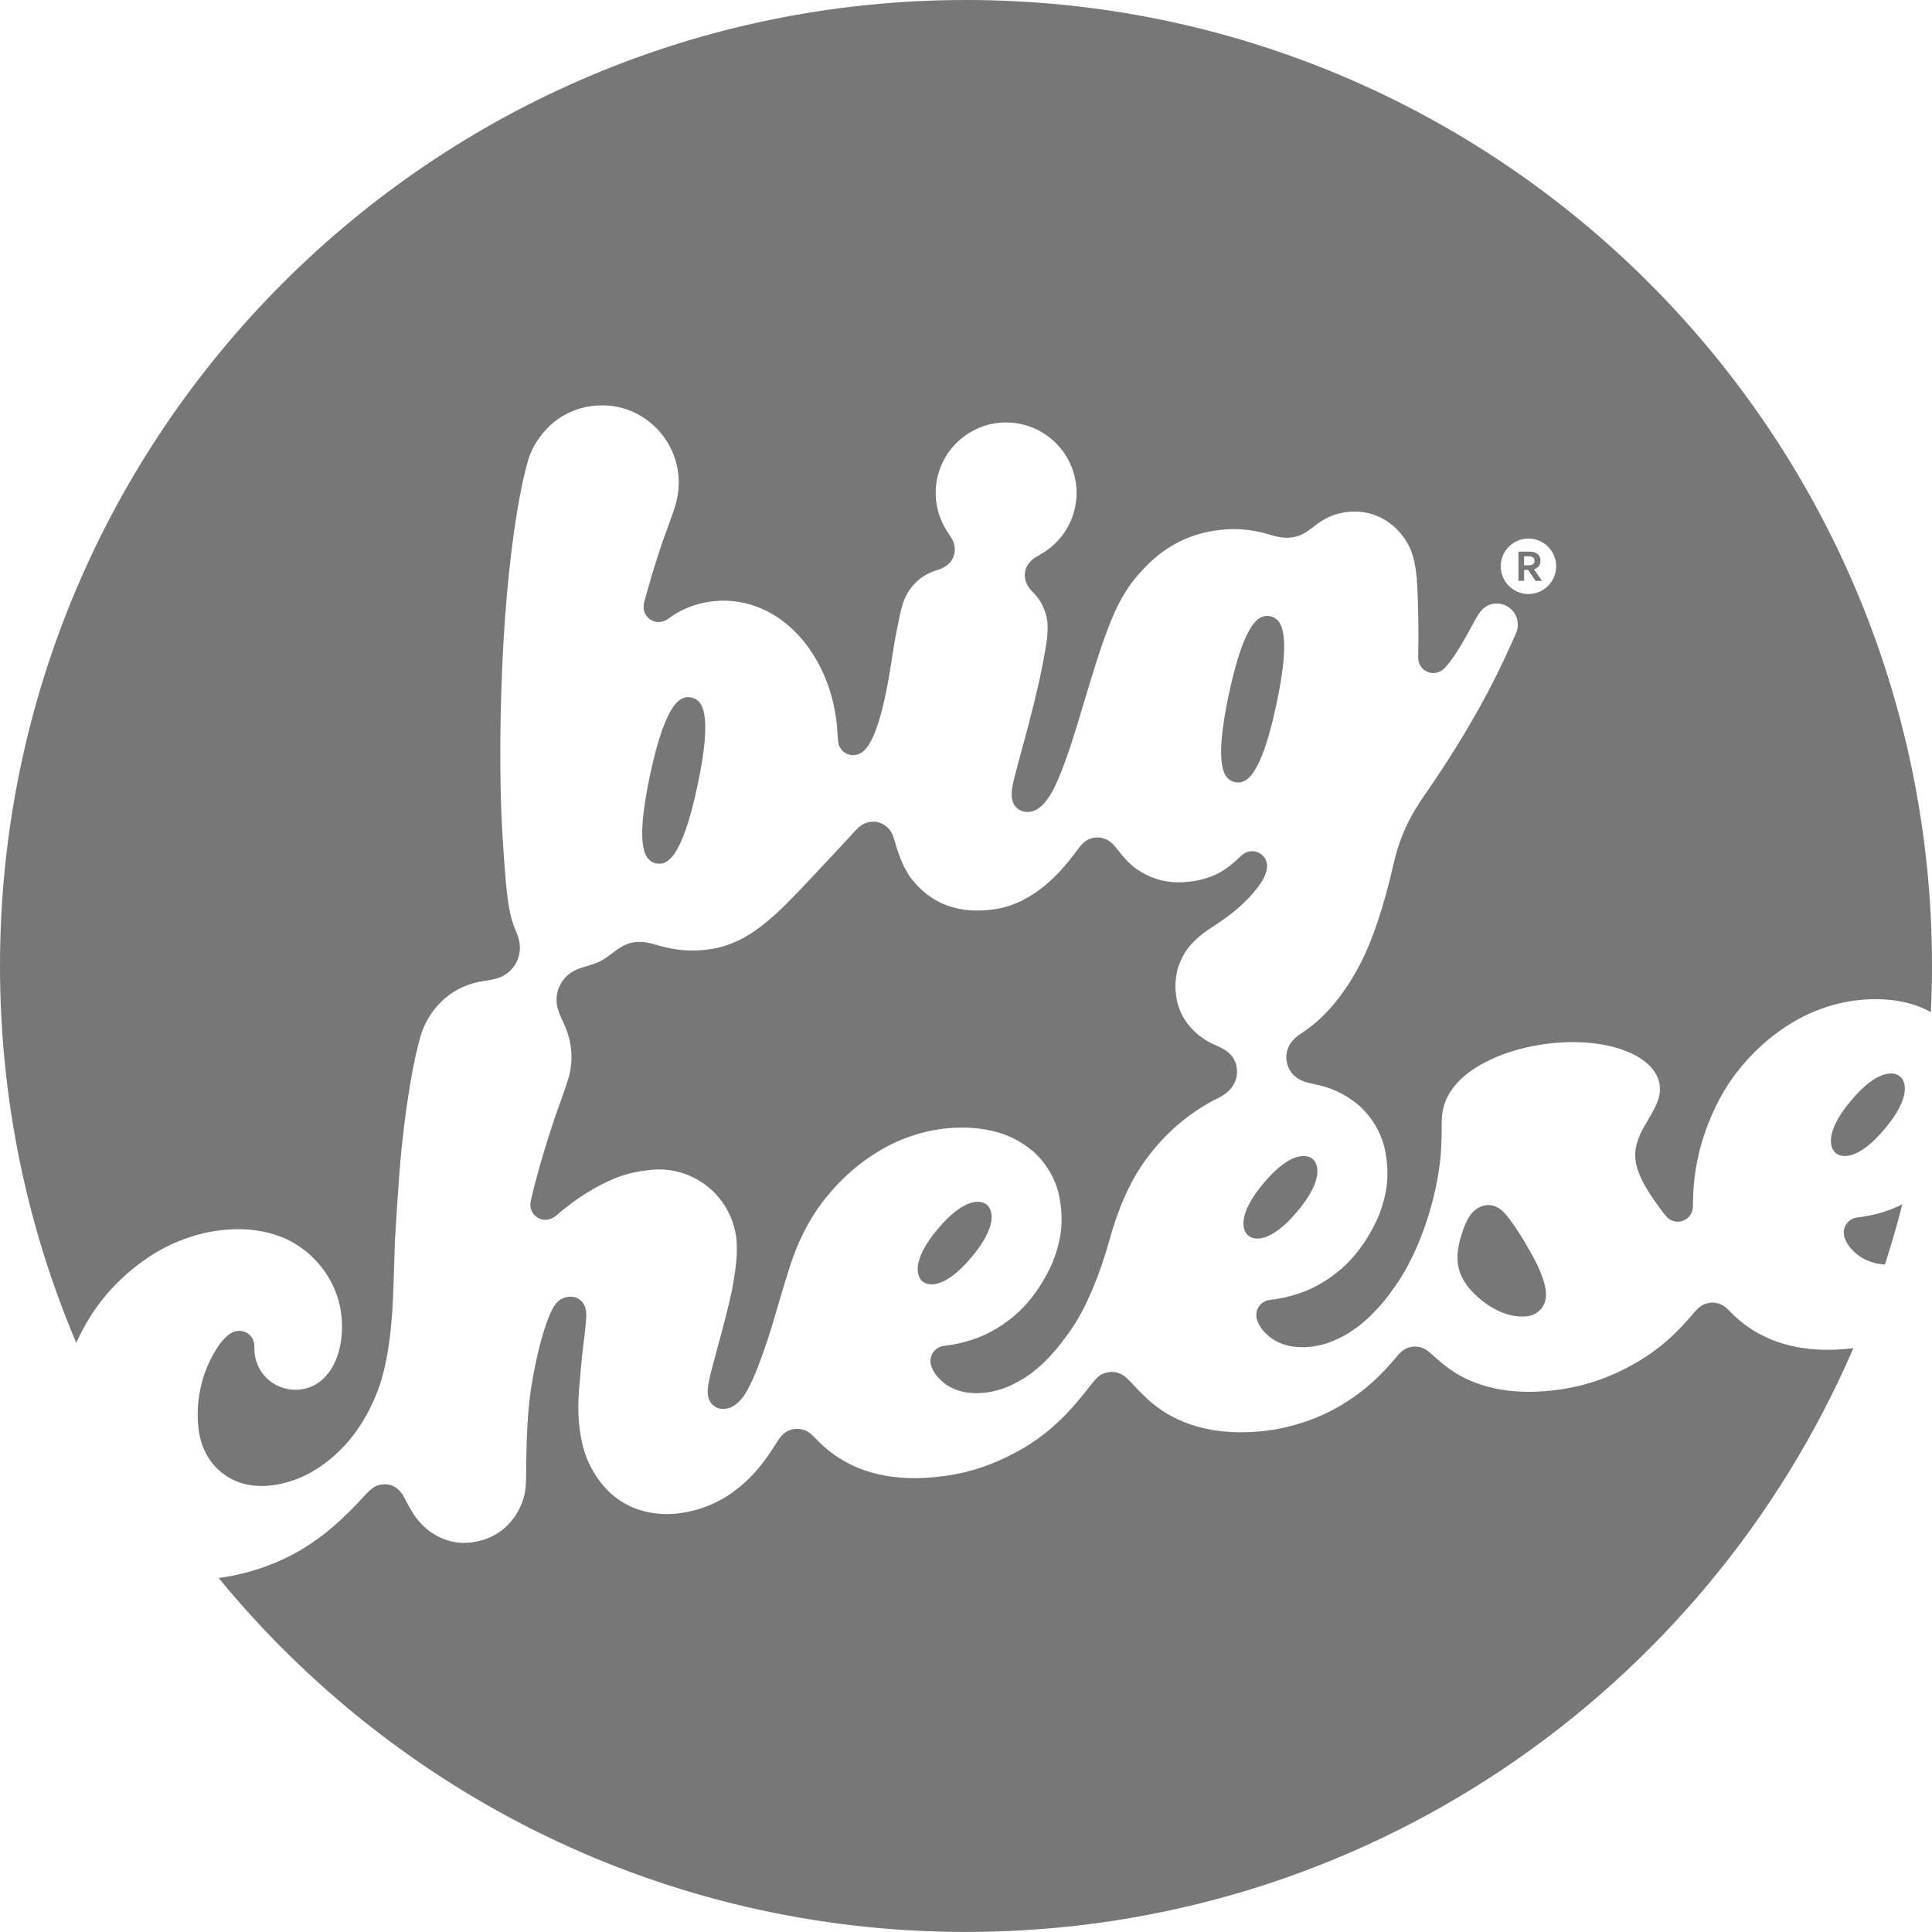
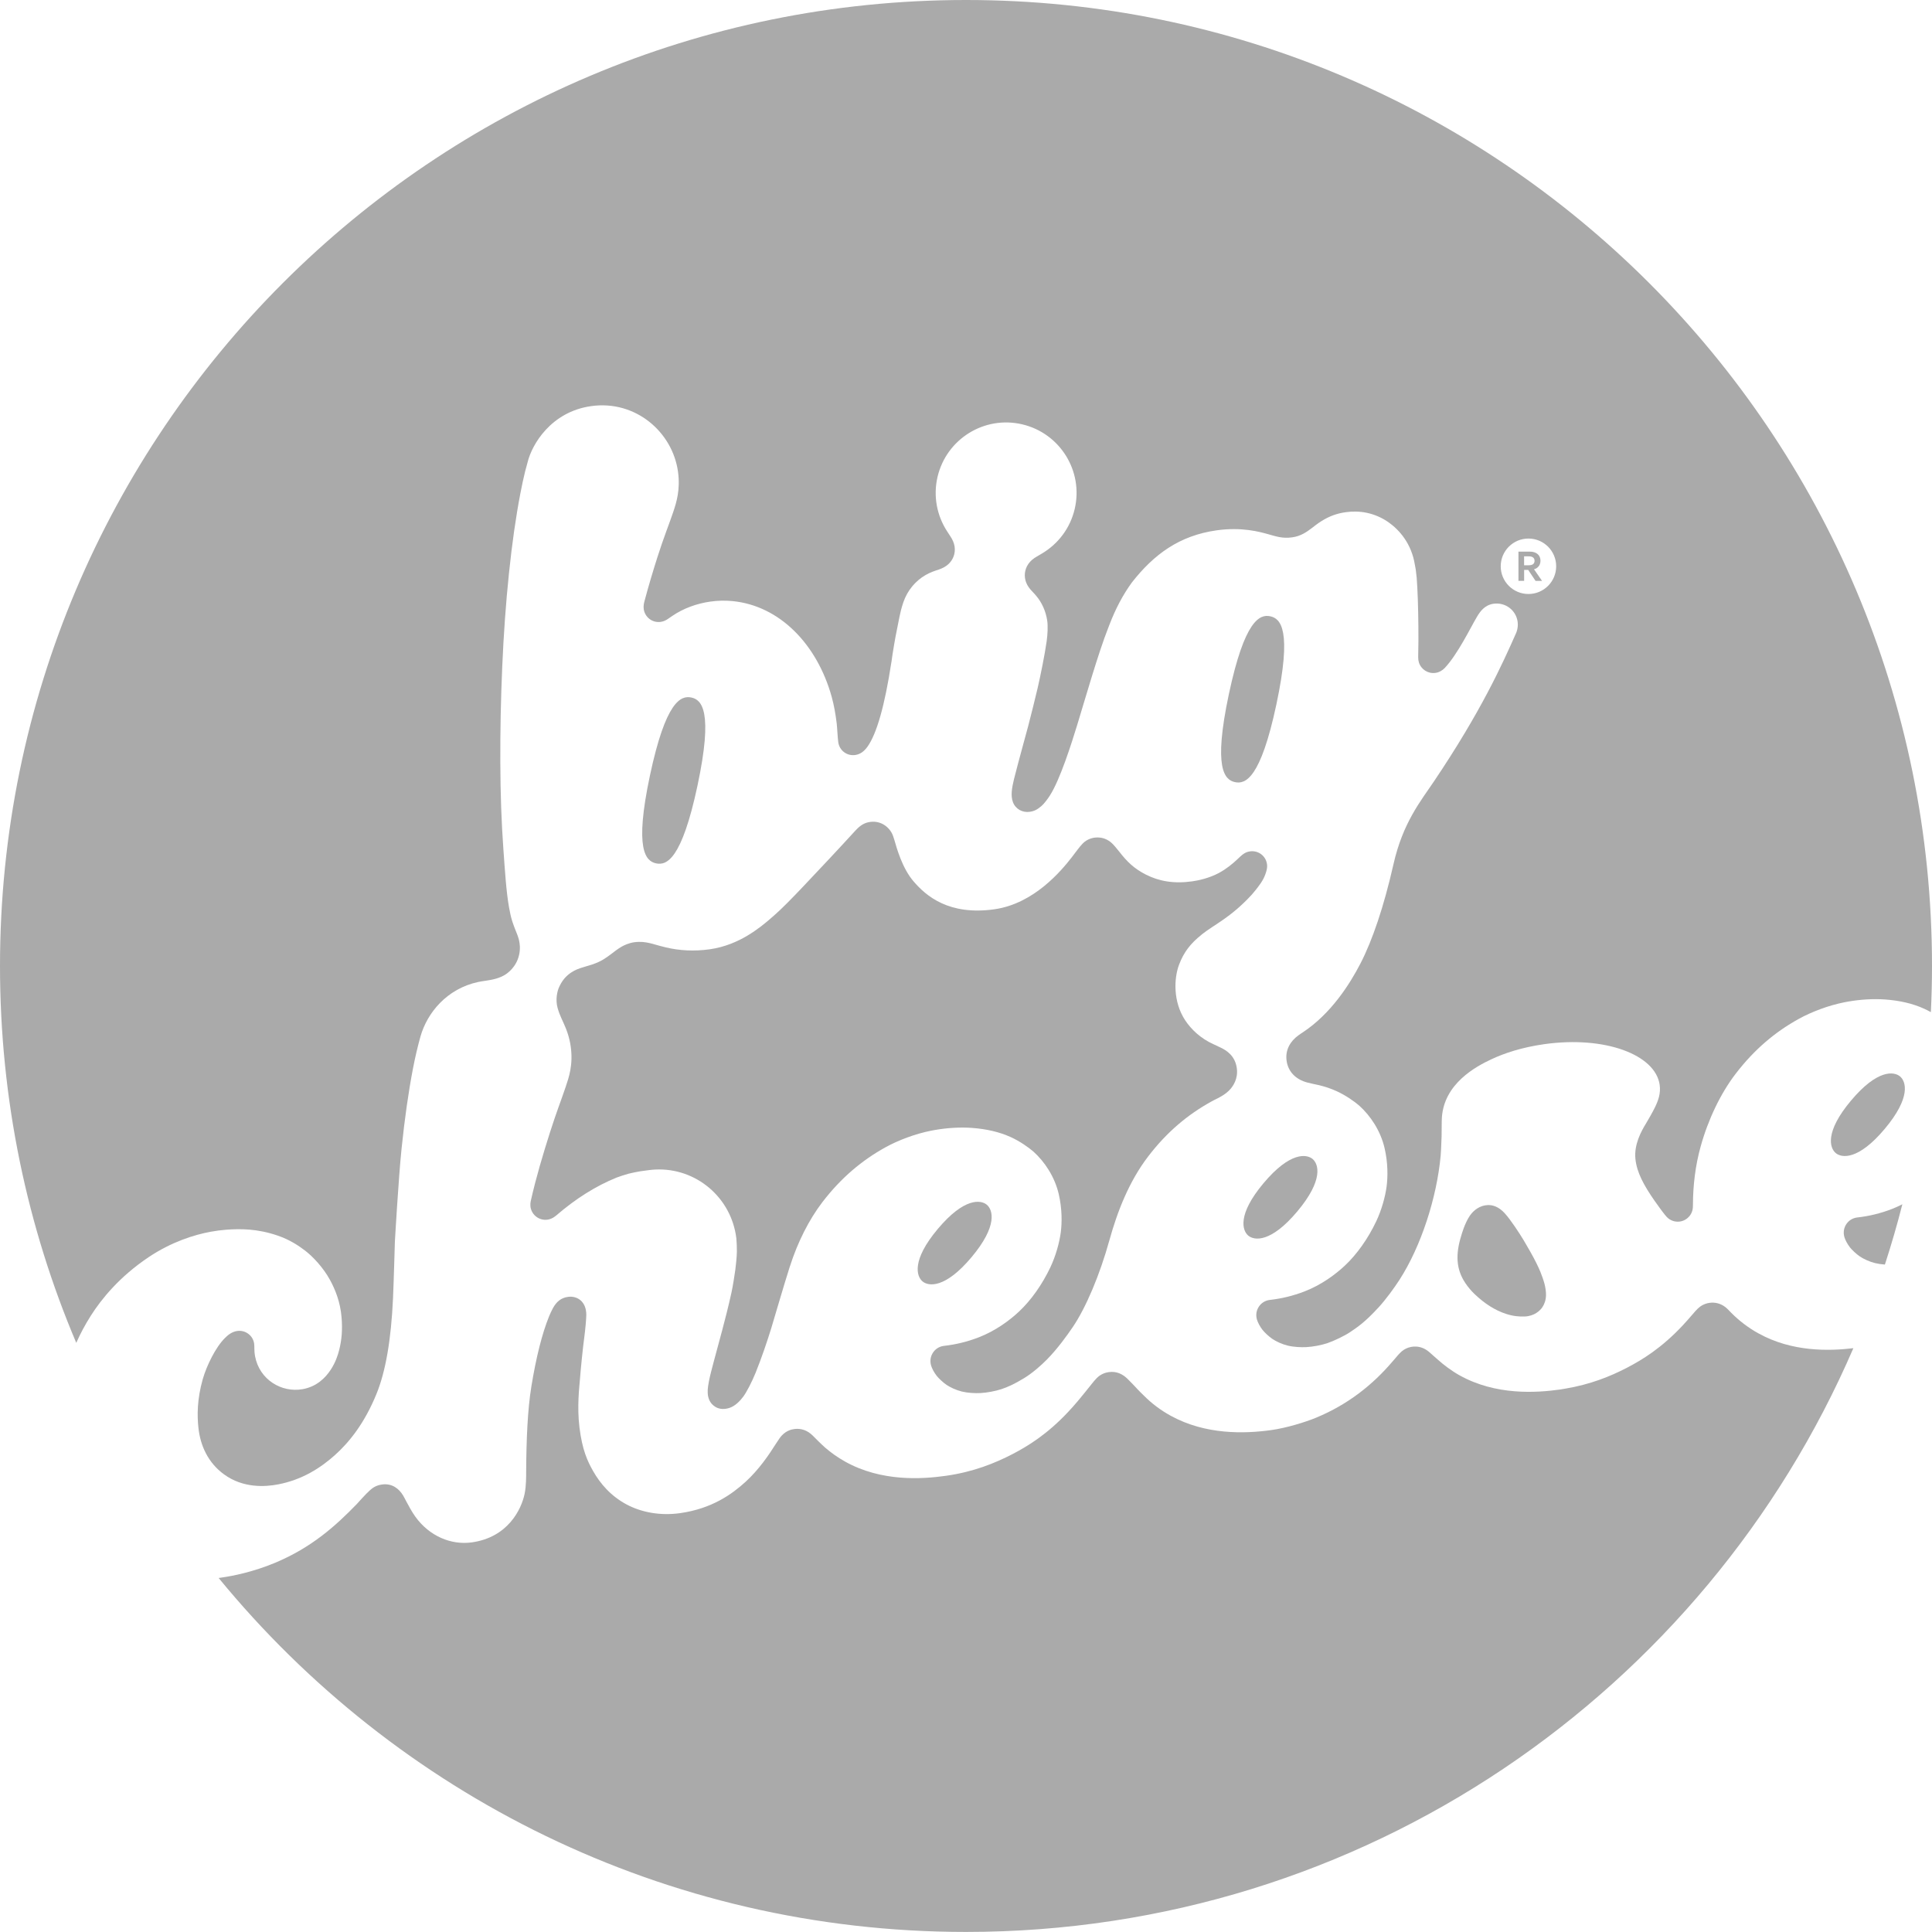
<svg xmlns="http://www.w3.org/2000/svg" id="_레이어_2" data-name="레이어 2" viewBox="0 0 684.23 684.23">
  <defs>
    <style>
      .cls-1 {
-         fill: #777;
+         fill: #aaa;
        stroke-width: 0px;
      }
    </style>
  </defs>
  <g id="_레이어_1-2" data-name="레이어 1">
    <g>
      <path class="cls-1" d="M622.74,472.22c-3.61-2.02-6.79-4.45-9.54-7.21-.59-.6-1.47-1.55-2.02-1.99-1.88-1.5-3.89-1.86-5.73-1.61-.82.11-2.01.39-3.35,1.35-1.06.76-2.44,2.46-2.7,2.76-1.14,1.32-2.31,2.67-3.58,4.02-7.34,7.82-14.17,12.03-19.67,14.88-5.86,3.04-12.93,5.9-21.82,7.38-.55.1-1.14.21-1.8.3-8.45,1.19-22.79,2.14-35.62-5.02-2.87-1.6-5.79-3.81-7.81-5.66-.81-.74-2.7-2.4-3.19-2.8-1.97-1.57-4-1.91-5.77-1.66-.12.02-1.98.18-3.71,1.63-.87.73-1.95,2.08-2.22,2.39-.29.34-.78.9-1.16,1.34-6.8,7.96-15.51,15.04-26.98,19.78-3.92,1.62-10.57,3.63-15.76,4.36-9.76,1.37-23.39,1.66-35.62-5.02-3.64-1.99-6.83-4.41-9.59-7.19-1.73-1.64-2.91-2.98-3.89-4.01-.49-.52-1.63-1.67-1.98-2-1.57-1.5-3.69-2.7-6.55-2.3-2.37.33-3.75,1.62-4.25,2.11-.59.58-1.35,1.53-1.77,2.05-.6.73-1.77,2.22-2.37,2.96-.65.8-2.62,3.19-2.62,3.19-1.09,1.28-2.22,2.56-3.44,3.86-7.34,7.82-14.17,12.03-19.67,14.88-6.26,3.24-13.86,6.31-23.61,7.68-8.45,1.19-22.79,2.14-35.62-5.02-2.65-1.48-5.05-3.18-7.23-5.08-.42-.36-1.82-1.71-2.42-2.3-.46-.46-1.37-1.39-1.84-1.84-.17-.16-.5-.45-.71-.64-2.17-1.79-4.43-1.88-5.85-1.68-.87.12-3.32.52-5.25,3.35-.29.42-1.27,1.9-1.31,1.97-2.3,3.66-5.97,9.09-10.68,13.37-4.75,4.32-11.85,9.49-23.18,11.09-7.11,1-13.73-.32-18.88-3.04-5.67-3.01-9.44-7.46-11.95-11.9-1.99-3.51-3.83-7.48-4.81-15.43-.91-7.37-.03-14.47.16-16.9.28-3.75,1.03-11.21,1.54-14.95.16-1.16.41-3.46.51-4.62.07-.83.2-2.49.21-3.32.04-4.81-3.21-6.87-6.45-6.44-2.55.34-4.13,1.77-5.35,3.97-.55,1-1.1,2.24-1.42,3.03-2.42,5.98-4.53,14.31-6.23,24.73-1.34,8.16-1.79,18.96-1.85,30.45,0,1.32.02,4.78-.52,7.46-1.13,5.62-5.93,15.52-18.71,17.31-7.32,1.03-15.05-2.19-20.02-9.11-1.31-1.83-2.35-3.83-3.28-5.55-.22-.41-.68-1.34-1.08-1.99-1.42-2.34-3.85-4.35-7.48-3.84-2.46.35-3.67,1.56-4.25,2.05-1.28,1.09-4.64,4.87-4.64,4.87-7.62,7.86-16.03,15.38-28.86,20.77-7.97,3.35-15.38,4.74-18.76,5.22-.11.01-.56.09-1.3.2,62.74,76.52,158,125.35,264.68,125.35,140.85,0,261.81-85.13,314.26-206.74-8.6,1.03-21.76,1.36-33.64-5.27Z" />
      <path class="cls-1" d="M52.58,445.27c8.1-5.44,16.21-7.97,21.98-9.03,1.84-.34,3.76-.58,5.35-.71,5.2-.41,11.27-.4,18.48,2.08,4.2,1.44,7.39,3.55,9.76,5.38,2.58,2,6.27,5.83,8.69,10.25,1.92,3.5,3.66,7.89,4.11,13.13.4,4.58.07,8.11-.8,11.64-.46,1.89-1.35,4.53-2.98,7.03-1.89,2.9-4.99,6.06-10.04,6.95-7.37,1.3-15.24-3.32-16.8-11.68-.21-1.12-.23-2.08-.25-2.79,0-.4,0-1.12-.07-1.65-.41-2.91-3.11-4.9-5.99-4.5-2.04.29-3.43,1.59-4.32,2.46-3.3,3.23-6.52,9.81-7.89,14.6-2.04,7.18-2,12.91-1.54,17.2.67,6.28,3.34,12.33,9.03,16.5,6.81,4.99,14.65,4.45,19.22,3.57,8.59-1.65,15.04-5.88,19.96-10.25,5.1-4.53,10.61-11.32,14.88-21.85,3.23-7.95,5.16-19.16,5.83-33.83.23-5,.66-20.01.66-20.01,0,0,1.28-22.55,2.38-33.1,1.09-10.55,2.44-19.99,4.04-28.31.79-4.09,1.72-7.97,2.62-11.19,2.4-8.54,9.44-17.02,20.45-19.38.28-.06,1.04-.2,1.37-.25.37-.06,1.38-.21,1.44-.22,2.04-.3,4.83-.79,7.07-2.32.79-.54,1.93-1.51,2.87-2.85,1.34-1.89,1.9-3.98,2.01-5.76.12-1.83-.26-3.29-.4-3.87-.4-1.55-1.44-3.58-2.25-6.14-.33-1.03-.53-1.86-.67-2.49-.14-.64-.35-1.68-.51-2.56-1.01-5.79-1.43-12.79-2-20.68-.68-9.39-1.04-19.61-1.08-30.64-.05-11.03.18-22.31.68-33.83.49-11.52,1.28-22.55,2.38-33.1,1.09-10.55,2.44-19.99,4.04-28.31.54-2.81,1.11-5.49,1.72-7.94.28-1.11.62-2.16.86-3.17,1.49-6.16,8.24-17.82,22.49-19.82,15.71-2.21,28.78,9.15,30.75,23.17.9,6.43-.56,10.97-1.7,14.38-1.34,4.01-3.38,9-5.6,16-1.62,5.1-3.14,10.18-4.51,15.34-.19.71-.49,1.77-.32,2.99.4,2.84,3.01,4.96,6.03,4.53,1.03-.14,1.86-.57,2.65-1.12.61-.43,1.21-.83,1.52-1.04,3.85-2.61,8.55-4.35,13.45-5.03,2.6-.36,5.25-.43,7.87-.16,16.69,1.66,29.87,15.34,35.03,33.82.85,3.06,1.4,6.25,1.8,9.54.21,1.94.3,4.83.55,6.62.42,2.98,3.13,4.93,6,4.52,1.96-.27,3.12-1.5,3.63-2.06.06-.07.28-.33.37-.44.08-.1.26-.33.33-.42,3.25-4.52,6.12-14.48,8.48-29.96h.01c.13-.91.25-1.83.39-2.73.34-2.2.79-4.82,1.09-6.42.32-1.7,1.01-5.1,1.35-6.8.27-1.33.7-3.25,1.4-5.27,1.46-4.27,4.32-7.52,7.67-9.52.86-.51,1.75-.95,2.66-1.29.33-.12.85-.31,1.13-.41.27-.09.81-.26,1.1-.36,1.23-.43,2.4-1.01,3.37-1.89,1.6-1.46,2.59-3.73,2.22-6.25-.19-1.25-.71-2.47-1.57-3.74-.29-.43-.75-1.11-1.11-1.7-3.56-5.5-4.97-12.38-3.36-19.26,3.15-13.41,16.57-21.74,29.98-18.59,13.41,3.15,21.74,16.57,18.59,29.98-1.6,6.84-5.88,12.34-11.46,15.69h0c-.6.38-1.4.83-1.87,1.1-1.34.76-2.35,1.62-3.07,2.66-1.46,2.09-1.57,4.57-.79,6.58.47,1.22,1.26,2.26,2.18,3.2.08.08.66.69.87.93.18.2.5.57.7.83,1.73,2.1,3.2,5.09,3.71,8.57.28,1.9.15,4.77-.2,7.31-.67,4.76-2.23,12.36-3.17,16.44-.78,3.4-2.48,10.16-3.36,13.53-.88,3.36-2.41,8.75-3.58,13.22-.41,1.54-1.09,4.11-1.47,5.68-.73,3.03-1.22,5.78-.37,8.07.92,2.46,3.38,3.8,5.93,3.44,1.58-.22,2.67-.76,4.09-1.98,1.23-1.06,2.46-2.83,3.11-3.85,3.6-5.64,7.65-18.45,9.61-24.84,2.65-8.63,7.49-25.62,11.05-34.56.07-.18.36-.92.43-1.12,2.08-5.42,4.7-10.49,7.97-14.95,7.73-9.83,16.68-16.52,29.96-18.39,8.86-1.25,15.23.53,18.11,1.33,2.89.8,5.16,1.65,8.68,1.15,2.99-.42,5.04-1.83,7.15-3.45.27-.21,1.61-1.31,3.16-2.28,2.79-1.76,5.49-2.74,8.67-3.18,2.25-.32,4.87-.32,7.48.24,2.66.57,5.31,1.7,7.67,3.37,3.88,2.75,8.1,7.58,9.28,15,.02.11.25,1.29.31,1.68.11.73.28,2.19.34,2.93.33,4.26.54,10.47.6,17.33.03,4.1.03,6.07-.06,9.96,0,.29-.02.67-.01.89,0,.24.03.72.06.96.03.23.11.61.2.89.78,2.44,3.23,4.04,5.85,3.67,1.3-.18,2.46-.86,3.32-1.76,4.65-4.97,9.16-14.39,11.4-18.13,1.08-1.81,2.68-4.15,5.86-4.6,4.15-.58,7.95,2.23,8.53,6.38.3,2.17-.51,3.93-.51,3.93-4.9,11.06-12.41,27.79-29.13,52.61-4.75,7.06-11.01,14.65-14.33,29.32-3.38,14.94-7.46,26.98-11.71,35.19-3.8,7.34-10.41,17.78-20.49,24.42-.23.15-.51.34-.68.45-.18.12-.37.25-.72.5-2.97,2.13-4.79,5.23-4.25,9.07.55,3.93,3.33,6.63,7.29,7.68.6.16,1.55.38,2.06.49.53.11,1.39.28,2.09.45,2.22.53,4.33,1.24,6.35,2.17,3.14,1.44,6.17,3.56,7.95,5.1,3.94,3.55,7.52,8.85,8.96,15.04,1.22,5.25,1.16,10.19.72,13.56-.49,3.69-1.79,8.37-3.67,12.34-2.9,6.13-6.85,11.7-11.09,15.68-3.46,3.25-8.44,6.89-14.28,9.15-4.13,1.6-8.2,2.56-12.26,3.02-1.49.17-2.7.86-3.55,1.86-.99,1.17-1.53,2.74-1.22,4.5.02.09.07.36.14.6.32,1.06,1.02,2.41,1.96,3.63.66.86,2.24,2.36,3.5,3.22,1.28.87,3.4,1.87,5.43,2.37,2.09.51,4.68.64,6.6.54,2.31-.12,5.27-.68,7.37-1.37,2.32-.77,6.28-2.67,8.15-3.95,2.66-1.82,5.02-3.29,9.98-8.65,2.76-2.99,5.68-7.07,7.42-9.75,7.75-11.96,13.31-29.3,14.66-44.09.05-.58.24-3.43.33-6.85.05-1.93,0-4.98.1-6.64.81-12,11.91-18.03,17.68-20.71,4.38-2.04,10.5-4.14,18.58-5.28,21.55-3.03,39.37,3.74,40.87,14.4.43,3.05-.5,5.56-1.66,7.96-.71,1.46-2.3,4.3-3.13,5.65-1.77,2.87-4.31,7.53-3.8,12.61.49,4.83,3.01,9.38,6.67,14.68.21.3,1.53,2.16,2.05,2.86.41.55,1.15,1.58,1.74,2.29.11.13.54.63.62.72,1.13,1.23,2.89,1.89,4.62,1.65,2.6-.35,4.62-2.53,4.66-5.29l.02-.88c.03-6.64.84-13.61,2.72-20.39,2.65-9.57,7.04-18.76,12.36-25.72,6.69-8.74,14.12-14.93,22.44-19.52,4.47-2.47,10.52-4.76,16.13-5.86.35-.07.93-.18,1.23-.23,4.48-.79,9.11-1.05,13.16-.76,5.07.37,9.69,1.38,13.89,3.3.79.36,1.57.77,2.33,1.19.26-5.42.4-10.87.4-16.36C684.23,153.17,531.06,0,342.12,0,153.17,0,0,153.17,0,342.12c0,47.35,9.62,92.45,27.01,133.46,1.37-3.09,3.07-6.35,5.21-9.7,3.71-5.81,10.02-13.66,20.36-20.61ZM541.31,190.73c5.42,0,9.82,4.4,9.82,9.82s-4.4,9.82-9.82,9.82-9.82-4.4-9.82-9.82,4.4-9.82,9.82-9.82Z" />
      <path class="cls-1" d="M437.39,277c3.71.79,9.07-1.28,14.66-27.58,5.59-26.28,1.53-30.37-2.18-31.16-3.71-.79-9.07,1.3-14.66,27.58-5.59,26.3-1.53,30.37,2.18,31.16Z" />
      <path class="cls-1" d="M657.83,431.16c-1.49.17-2.7.86-3.55,1.86-.99,1.17-1.53,2.74-1.22,4.5.02.09.07.36.14.6.32,1.06,1.02,2.41,1.96,3.63.66.86,2.24,2.36,3.5,3.22,1.28.87,3.4,1.87,5.43,2.37,1.08.26,2.28.43,3.46.51,2.28-7.02,4.35-14.14,6.18-21.35-1.17.6-2.38,1.16-3.64,1.65-4.13,1.6-8.2,2.56-12.26,3.02Z" />
      <path class="cls-1" d="M539.77,201.84h1.45l2.61,3.89h2.3l-2.85-4.12c.48-.13.9-.34,1.24-.63.34-.29.61-.63.78-1.04.18-.4.27-.85.27-1.33,0-.64-.15-1.2-.44-1.69-.29-.49-.72-.87-1.28-1.14-.56-.27-1.22-.41-1.99-.41h-4.09v10.34h2.01v-3.89ZM539.77,197.03h1.65c.69,0,1.21.14,1.55.42.34.28.5.67.5,1.17s-.17.89-.5,1.16c-.34.27-.85.41-1.55.41h-1.65v-3.15Z" />
      <path class="cls-1" d="M459.44,429.04c9.39-11.18,7.53-16.81,5.42-18.58-2.1-1.76-7.97-2.62-17.36,8.56s-7.52,16.82-5.42,18.58c2.11,1.77,7.97,2.62,17.36-8.56Z" />
      <path class="cls-1" d="M232.37,305.77c3.71.79,9.07-1.3,14.66-27.58,5.59-26.3,1.53-30.37-2.18-31.16-3.71-.79-9.07,1.28-14.66,27.58-5.59,26.29-1.53,30.37,2.18,31.16Z" />
      <path class="cls-1" d="M545.46,450.25c-.29-.7-.87-1.97-1.31-2.86-1.18-2.4-3.33-6.15-4.53-8.14-1.52-2.51-4.53-7.18-6.76-9.62-2.2-2.4-4.37-2.9-5.91-2.85-2.83.09-5.07,1.84-6.37,3.73-1.87,2.74-2.93,6.67-3.06,7.08-2.04,6.55-1.89,11.84,1.43,16.8.95,1.42,2.04,2.72,3.28,3.91,3.6,3.44,7.31,5.78,11.15,7.02,2.52.82,4.56.99,6.54.93,3.55-.12,5.54-2.14,6.31-3.28.73-1.08,1.25-2.5,1.3-4.24.04-1.38-.28-3.07-.54-4.07-.3-1.18-1.07-3.32-1.53-4.43Z" />
      <path class="cls-1" d="M667.49,399.8c9.39-11.18,7.53-16.81,5.42-18.58-2.1-1.76-7.97-2.62-17.36,8.56s-7.52,16.82-5.42,18.58c2.11,1.77,7.97,2.62,17.36-8.56Z" />
      <path class="cls-1" d="M425.65,330.92c4.41-3.52,10.21-5.93,17.7-14.1.83-.91,2.14-2.62,2.14-2.63,1.52-1.97,2.53-3.7,3.12-6.13.2-1,.17-1.54.1-2.03-.42-2.97-3.14-4.92-6.01-4.51-1.93.27-2.86,1.28-4.64,2.95-1.51,1.42-3.74,3.28-6.42,4.72-3.36,1.8-7.25,2.65-9.37,2.94-6.63.93-11.88-.07-16.43-2.38-4.17-2.12-6.67-4.54-9.44-8.12-.69-.9-2.24-2.77-3.03-3.38-1.93-1.51-3.67-1.64-4.63-1.66-1.01-.02-2.83.2-4.51,1.46-1.14.86-2.52,2.75-2.52,2.75,0,0-1.57,2.09-2.11,2.78-3.66,4.72-13.37,16.47-27.44,18.45-16.09,2.26-24.16-4.69-28.62-9.89-4.06-4.72-6-11.94-6.76-14.55-.1-.36-.34-1.07-.46-1.43-.99-2.96-4.13-5.63-8.13-5.07-1.7.24-3.27.9-5.22,3.04-5.56,6.09-12.59,13.59-18.53,19.85-4.05,4.27-7.64,7.92-10.05,10.02-1.28,1.12-2.74,2.43-4.66,3.91-.03.02-.05.05-.08.07-.06.04-.12.09-.18.14-.1.07-.2.15-.3.22-1.18.89-2.62,1.9-4.31,2.92-.05.03-.1.06-.15.1,0,0-.01,0-.02.01-3.47,2.06-7.96,4.07-13.35,4.83-5.51.77-10.77.46-15.5-.67-3.21-.77-4.41-1.24-5.91-1.56-1.41-.3-3.07-.58-5.38-.26-1.81.25-3.57,1.08-4.39,1.55-.63.36-1.61,1.02-2.12,1.41-.26.2-.79.6-1.05.8-.9.71-2.49,1.84-3.38,2.37-.9.54-2.17,1.17-3.91,1.75-1,.34-2.68.78-4.09,1.25-1.81.59-3.07,1.38-3.76,1.88-2.28,1.66-3.25,3.65-3.74,4.65-.82,1.67-1.44,4.71-.63,7.62.8,2.86,1.87,4.57,2.91,7.19.01.03.23.59.3.79.08.22.31.88.31.88.51,1.54.89,3.12,1.12,4.75.92,6.55-.66,10.98-1.8,14.38-1.34,4.01-3.29,8.99-5.52,15.99-2.55,8.03-4.9,15.85-6.81,24.3-.07.32-.14.82-.15,1.1-.01.29.01.94.05,1.17.49,2.84,3.13,4.81,6.01,4.41,1.71-.24,2.85-1.3,3.1-1.49,6.91-5.95,14-10.43,21.39-13.42.67-.27,3.13-1.08,4.19-1.36,1.04-.28,3.16-.7,4.23-.87.79-.13,2.39-.34,3.19-.43.52-.06,1.39-.15,2.08-.18,14.37-.69,26.92,9.83,28.7,24.34.11.92.22,3.59.19,4.75-.04,1.98-.34,4.81-.55,6.39-.27,1.99-.91,6.03-1.37,8.12-1.08,4.92-2.41,10.04-3.29,13.36-.76,2.83-2.39,8.79-3.05,11.32-.43,1.66-1.32,4.94-1.63,6.66-.24,1.34-.41,2.29-.44,3.06-.03.75.01,1.71.13,2.26.2,1,.63,2.08,1.49,2.92.59.58,1.46,1.29,2.92,1.54.93.16,2.09.07,3.22-.32,1.94-.66,3.65-2.37,4.86-4.01,1.11-1.5,3.03-5.13,4.38-8.5,2.08-5.18,4.04-10.94,5.51-15.71.54-1.75,4.92-16.73,6.49-21.56.05-.15.1-.29.15-.43,2.69-8.42,6.68-16.37,11.41-22.57,6.69-8.74,14.12-14.93,22.44-19.52,4.47-2.47,10.52-4.76,16.13-5.86.35-.07.93-.18,1.23-.23,4.48-.79,9.12-1.05,13.16-.76,5.07.37,9.69,1.38,13.89,3.3,3.14,1.44,6.17,3.56,7.95,5.1,3.94,3.55,7.52,8.85,8.96,15.04,1.22,5.25,1.16,10.19.72,13.56-.49,3.69-1.79,8.37-3.67,12.34-2.9,6.13-6.85,11.7-11.09,15.68-3.46,3.25-8.44,6.89-14.28,9.15-4.13,1.6-8.2,2.56-12.26,3.02-1.49.17-2.7.86-3.55,1.86-.99,1.17-1.53,2.74-1.22,4.5.02.09.07.36.14.6.32,1.06,1.02,2.41,1.96,3.63.66.86,2.24,2.36,3.5,3.22,1.28.87,3.4,1.87,5.43,2.37,2.09.51,4.68.64,6.6.54,2.31-.12,5.27-.68,7.37-1.37,2.32-.77,4.68-1.83,8.15-3.95,2.96-1.81,6.1-4.61,7.96-6.5,3.82-3.88,7.1-8.45,9.17-11.49,4.66-6.85,9.56-18.37,13.02-30.84,2.81-10.15,6.95-20.78,13.67-29.58,6.67-8.75,14.12-14.93,22.44-19.52.72-.4,1.5-.79,2.3-1.18,2.66-1.35,3.87-2.57,4.44-3.24.93-1.09,2.79-3.63,2.26-7.43-.61-4.32-3.56-6.26-5.97-7.37-.65-.3-1.46-.67-2.33-1.09-4.57-2.07-7.88-5.27-9.99-8.47-4.39-6.67-3.92-14.95-2.19-19.59,1.71-4.58,4.1-7.6,8.08-10.78Z" />
      <path class="cls-1" d="M344.07,445.25c9.39-11.18,7.53-16.81,5.42-18.58-2.1-1.76-7.97-2.62-17.36,8.56-9.39,11.18-7.52,16.82-5.42,18.58,2.11,1.77,7.97,2.62,17.36-8.56Z" />
    </g>
  </g>
</svg>
